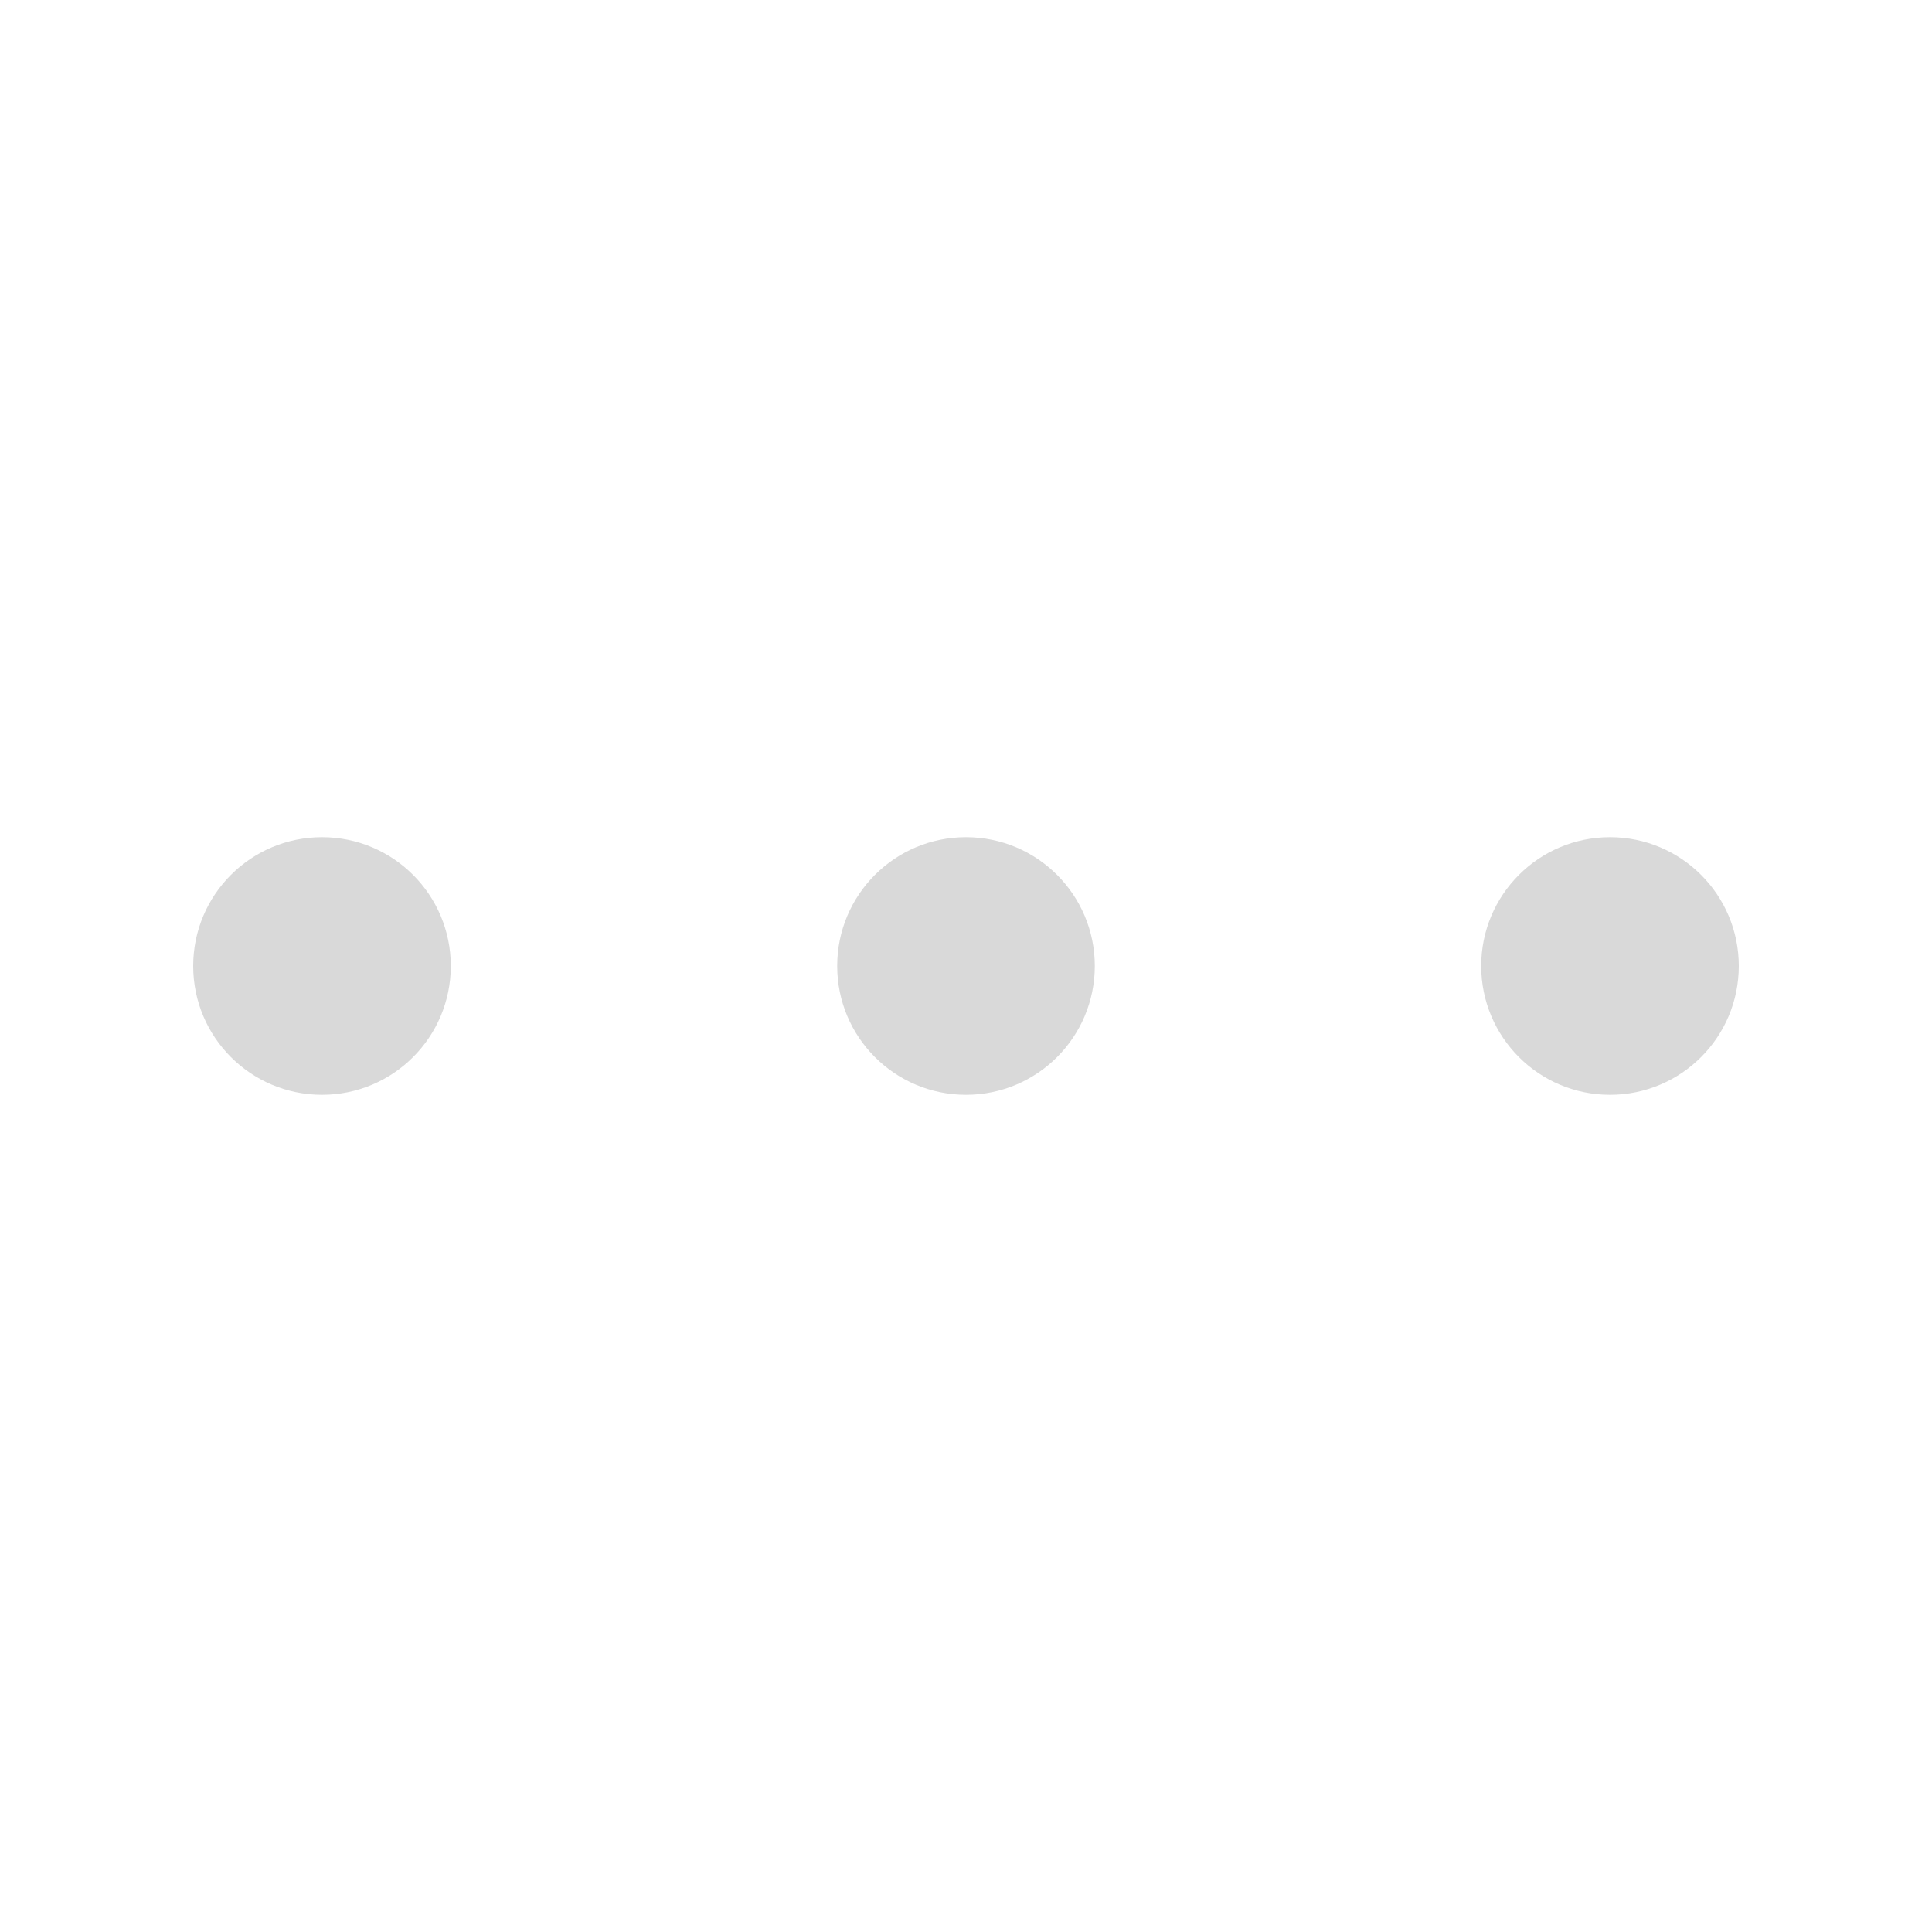
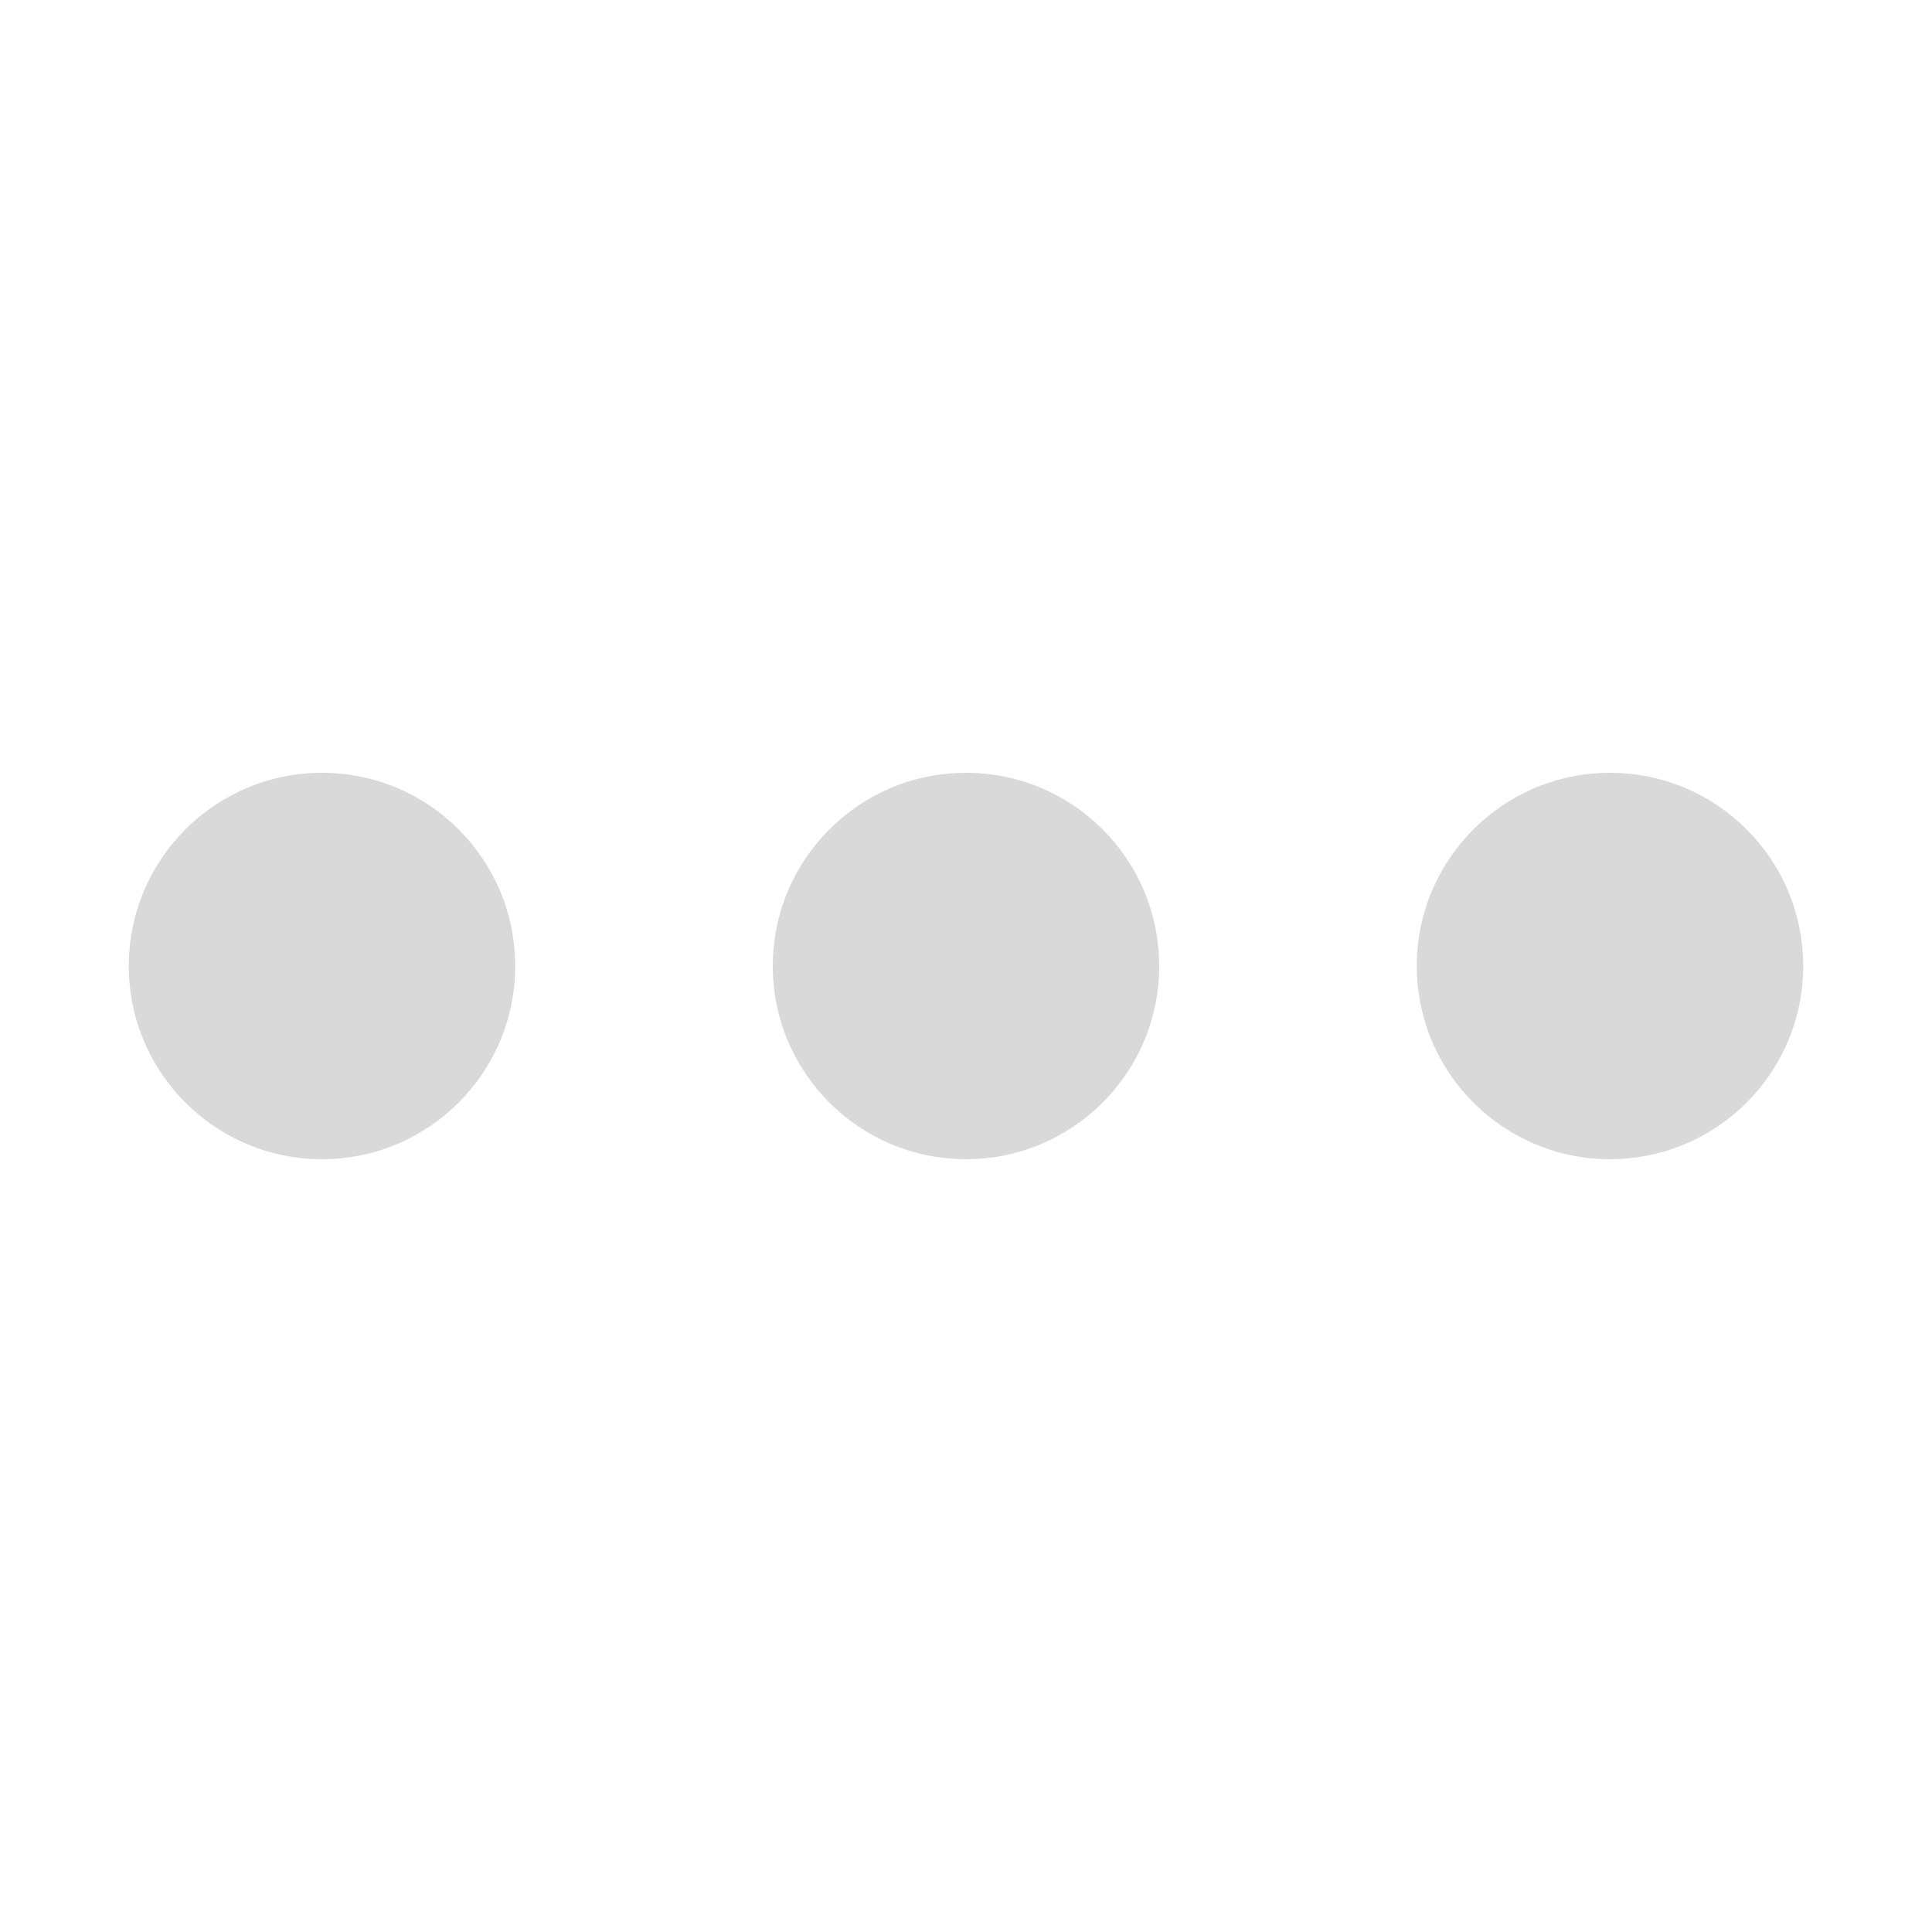
<svg xmlns="http://www.w3.org/2000/svg" width="30" height="30" viewBox="0 0 30 30" fill="none">
-   <path d="M5 17C6.105 17 7 16.105 7 15C7 13.895 6.105 13 5 13C3.895 13 3 13.895 3 15C3 16.105 3.895 17 5 17Z" fill="#D9D9D9" />
-   <path d="M15 17C16.105 17 17 16.105 17 15C17 13.895 16.105 13 15 13C13.895 13 13 13.895 13 15C13 16.105 13.895 17 15 17Z" fill="#D9D9D9" />
-   <path d="M25 17C26.105 17 27 16.105 27 15C27 13.895 26.105 13 25 13C23.895 13 23 13.895 23 15C23 16.105 23.895 17 25 17Z" fill="#D9D9D9" />
+   <path d="M5 18C6.657 18 8 16.657 8 15C8 13.343 6.657 12 5 12C3.343 12 2 13.343 2 15C2 16.657 3.343 18 5 18Z" fill="#D9D9D9" />
+   <path d="M15 18C16.657 18 18 16.657 18 15C18 13.343 16.657 12 15 12C13.343 12 12 13.343 12 15C12 16.657 13.343 18 15 18Z" fill="#D9D9D9" />
+   <path d="M25 18C26.657 18 28 16.657 28 15C28 13.343 26.657 12 25 12C23.343 12 22 13.343 22 15C22 16.657 23.343 18 25 18Z" fill="#D9D9D9" />
</svg>
